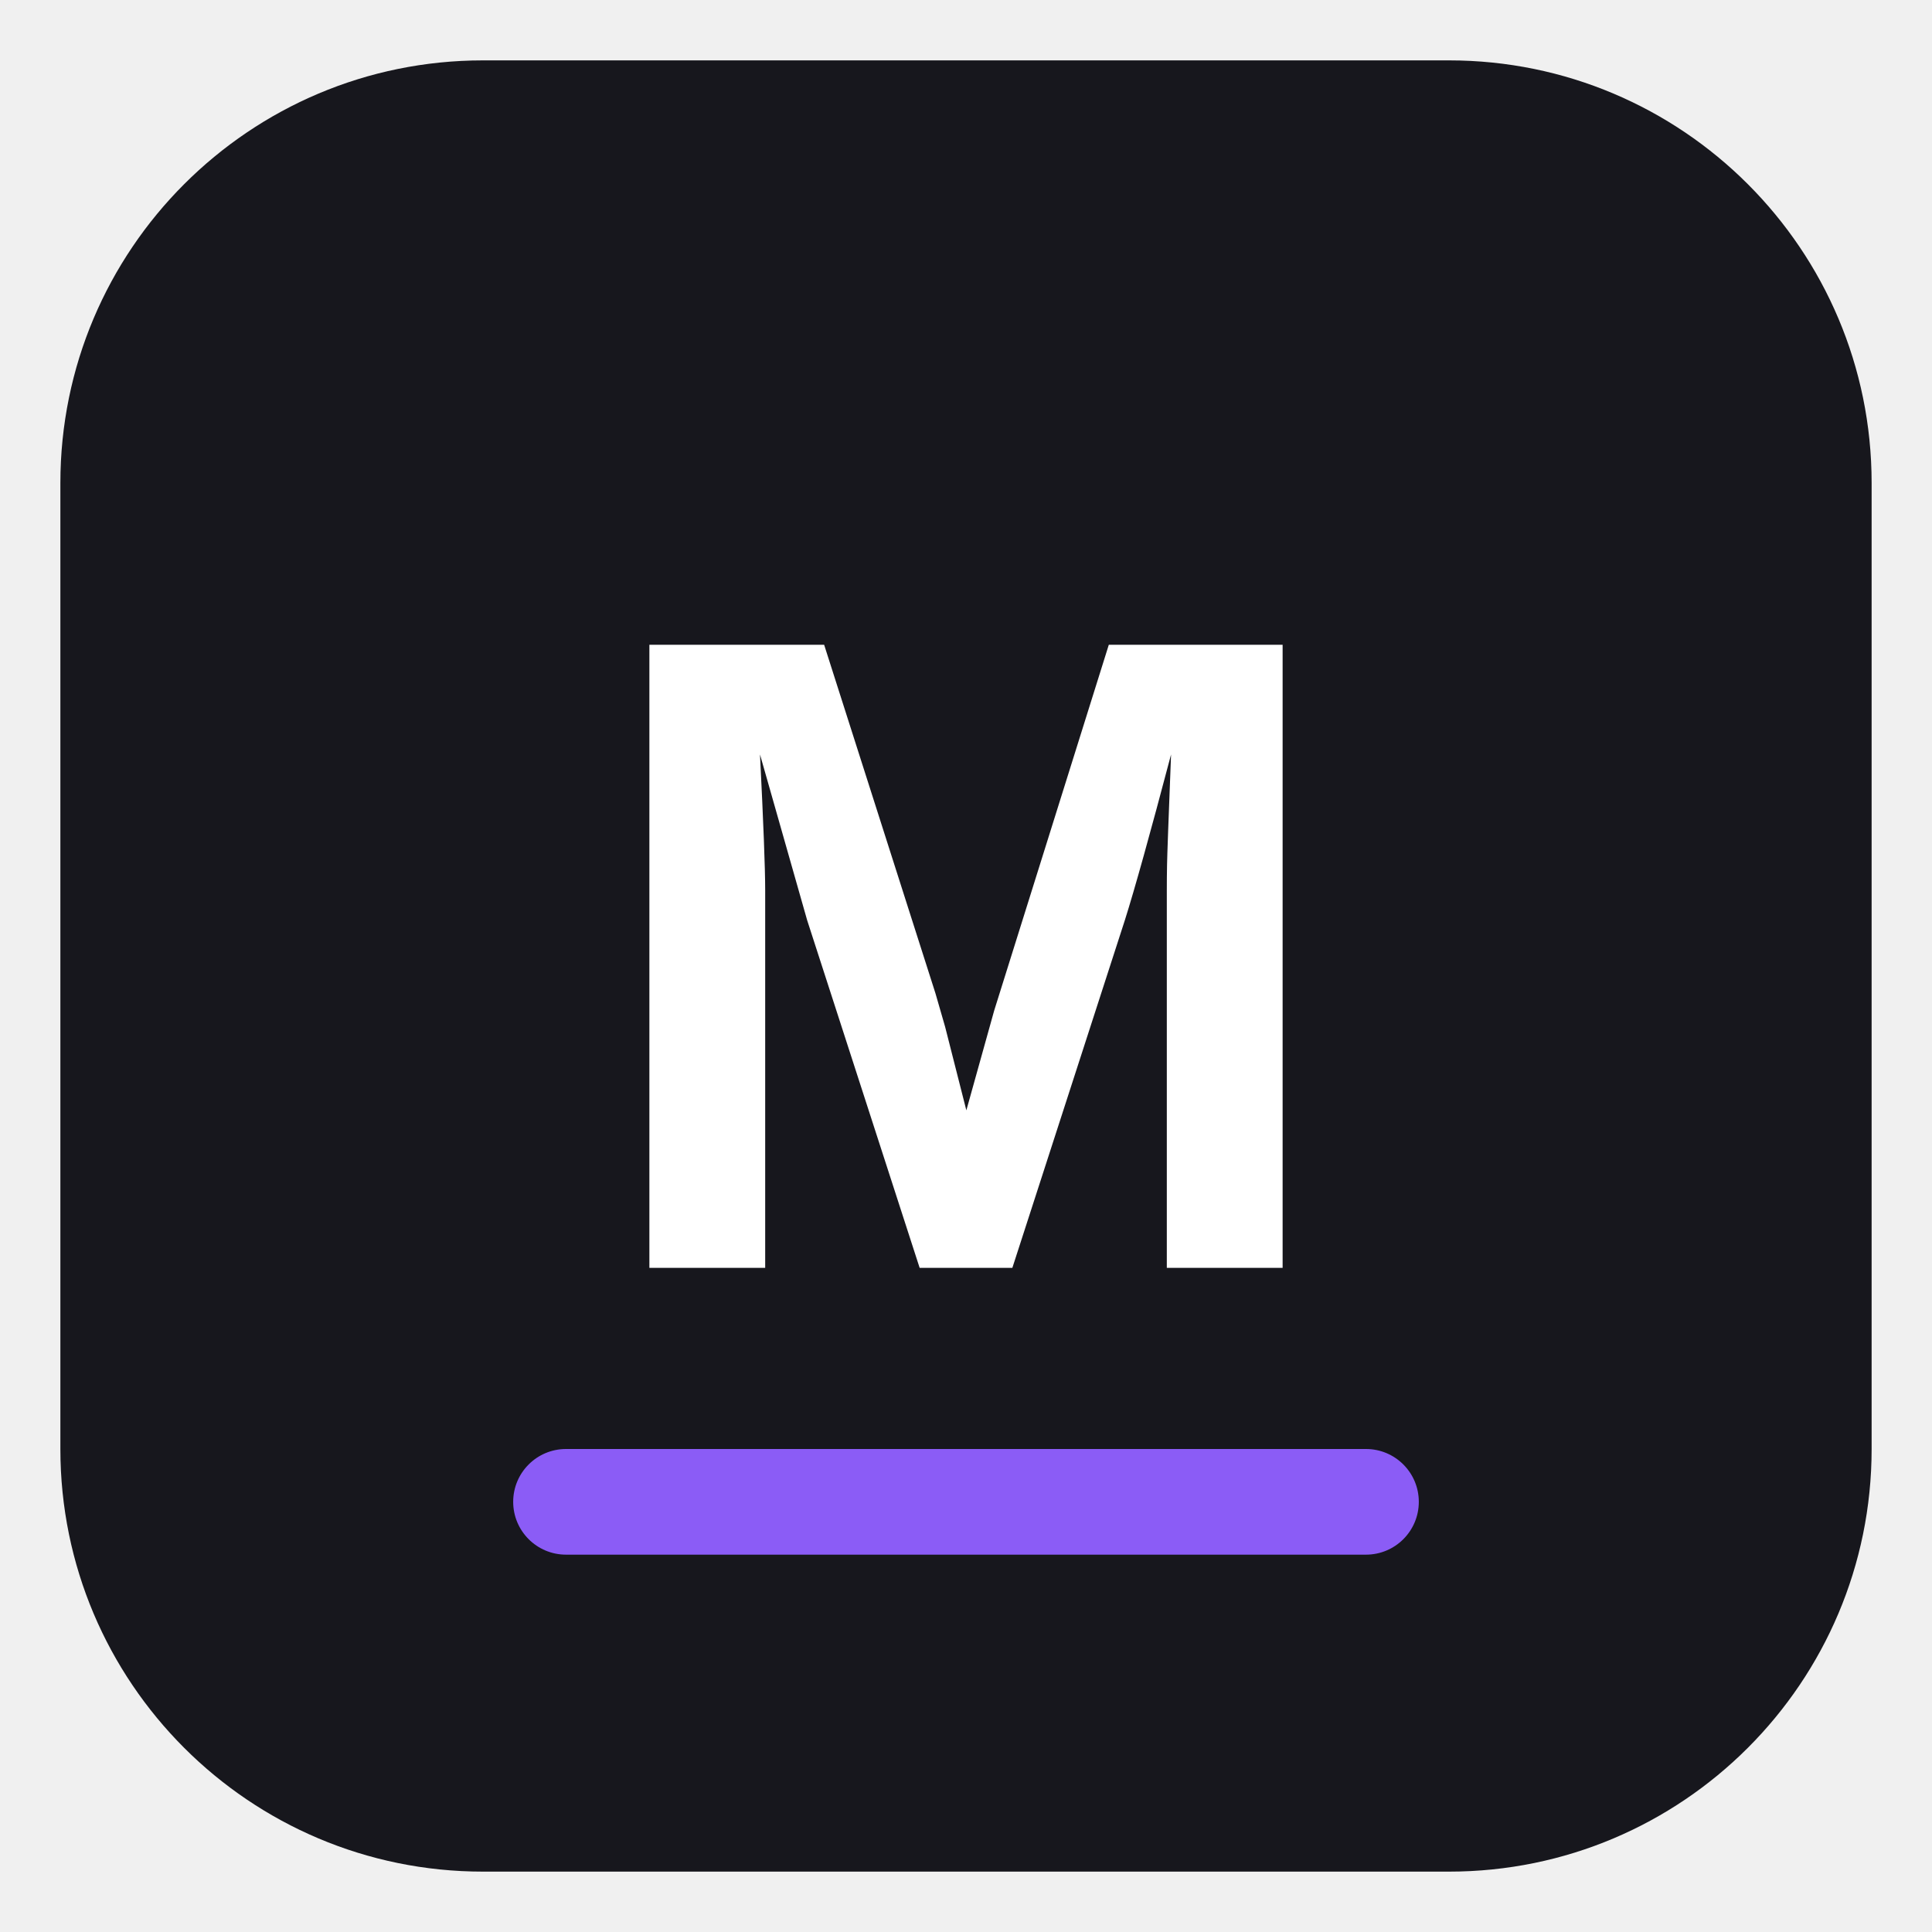
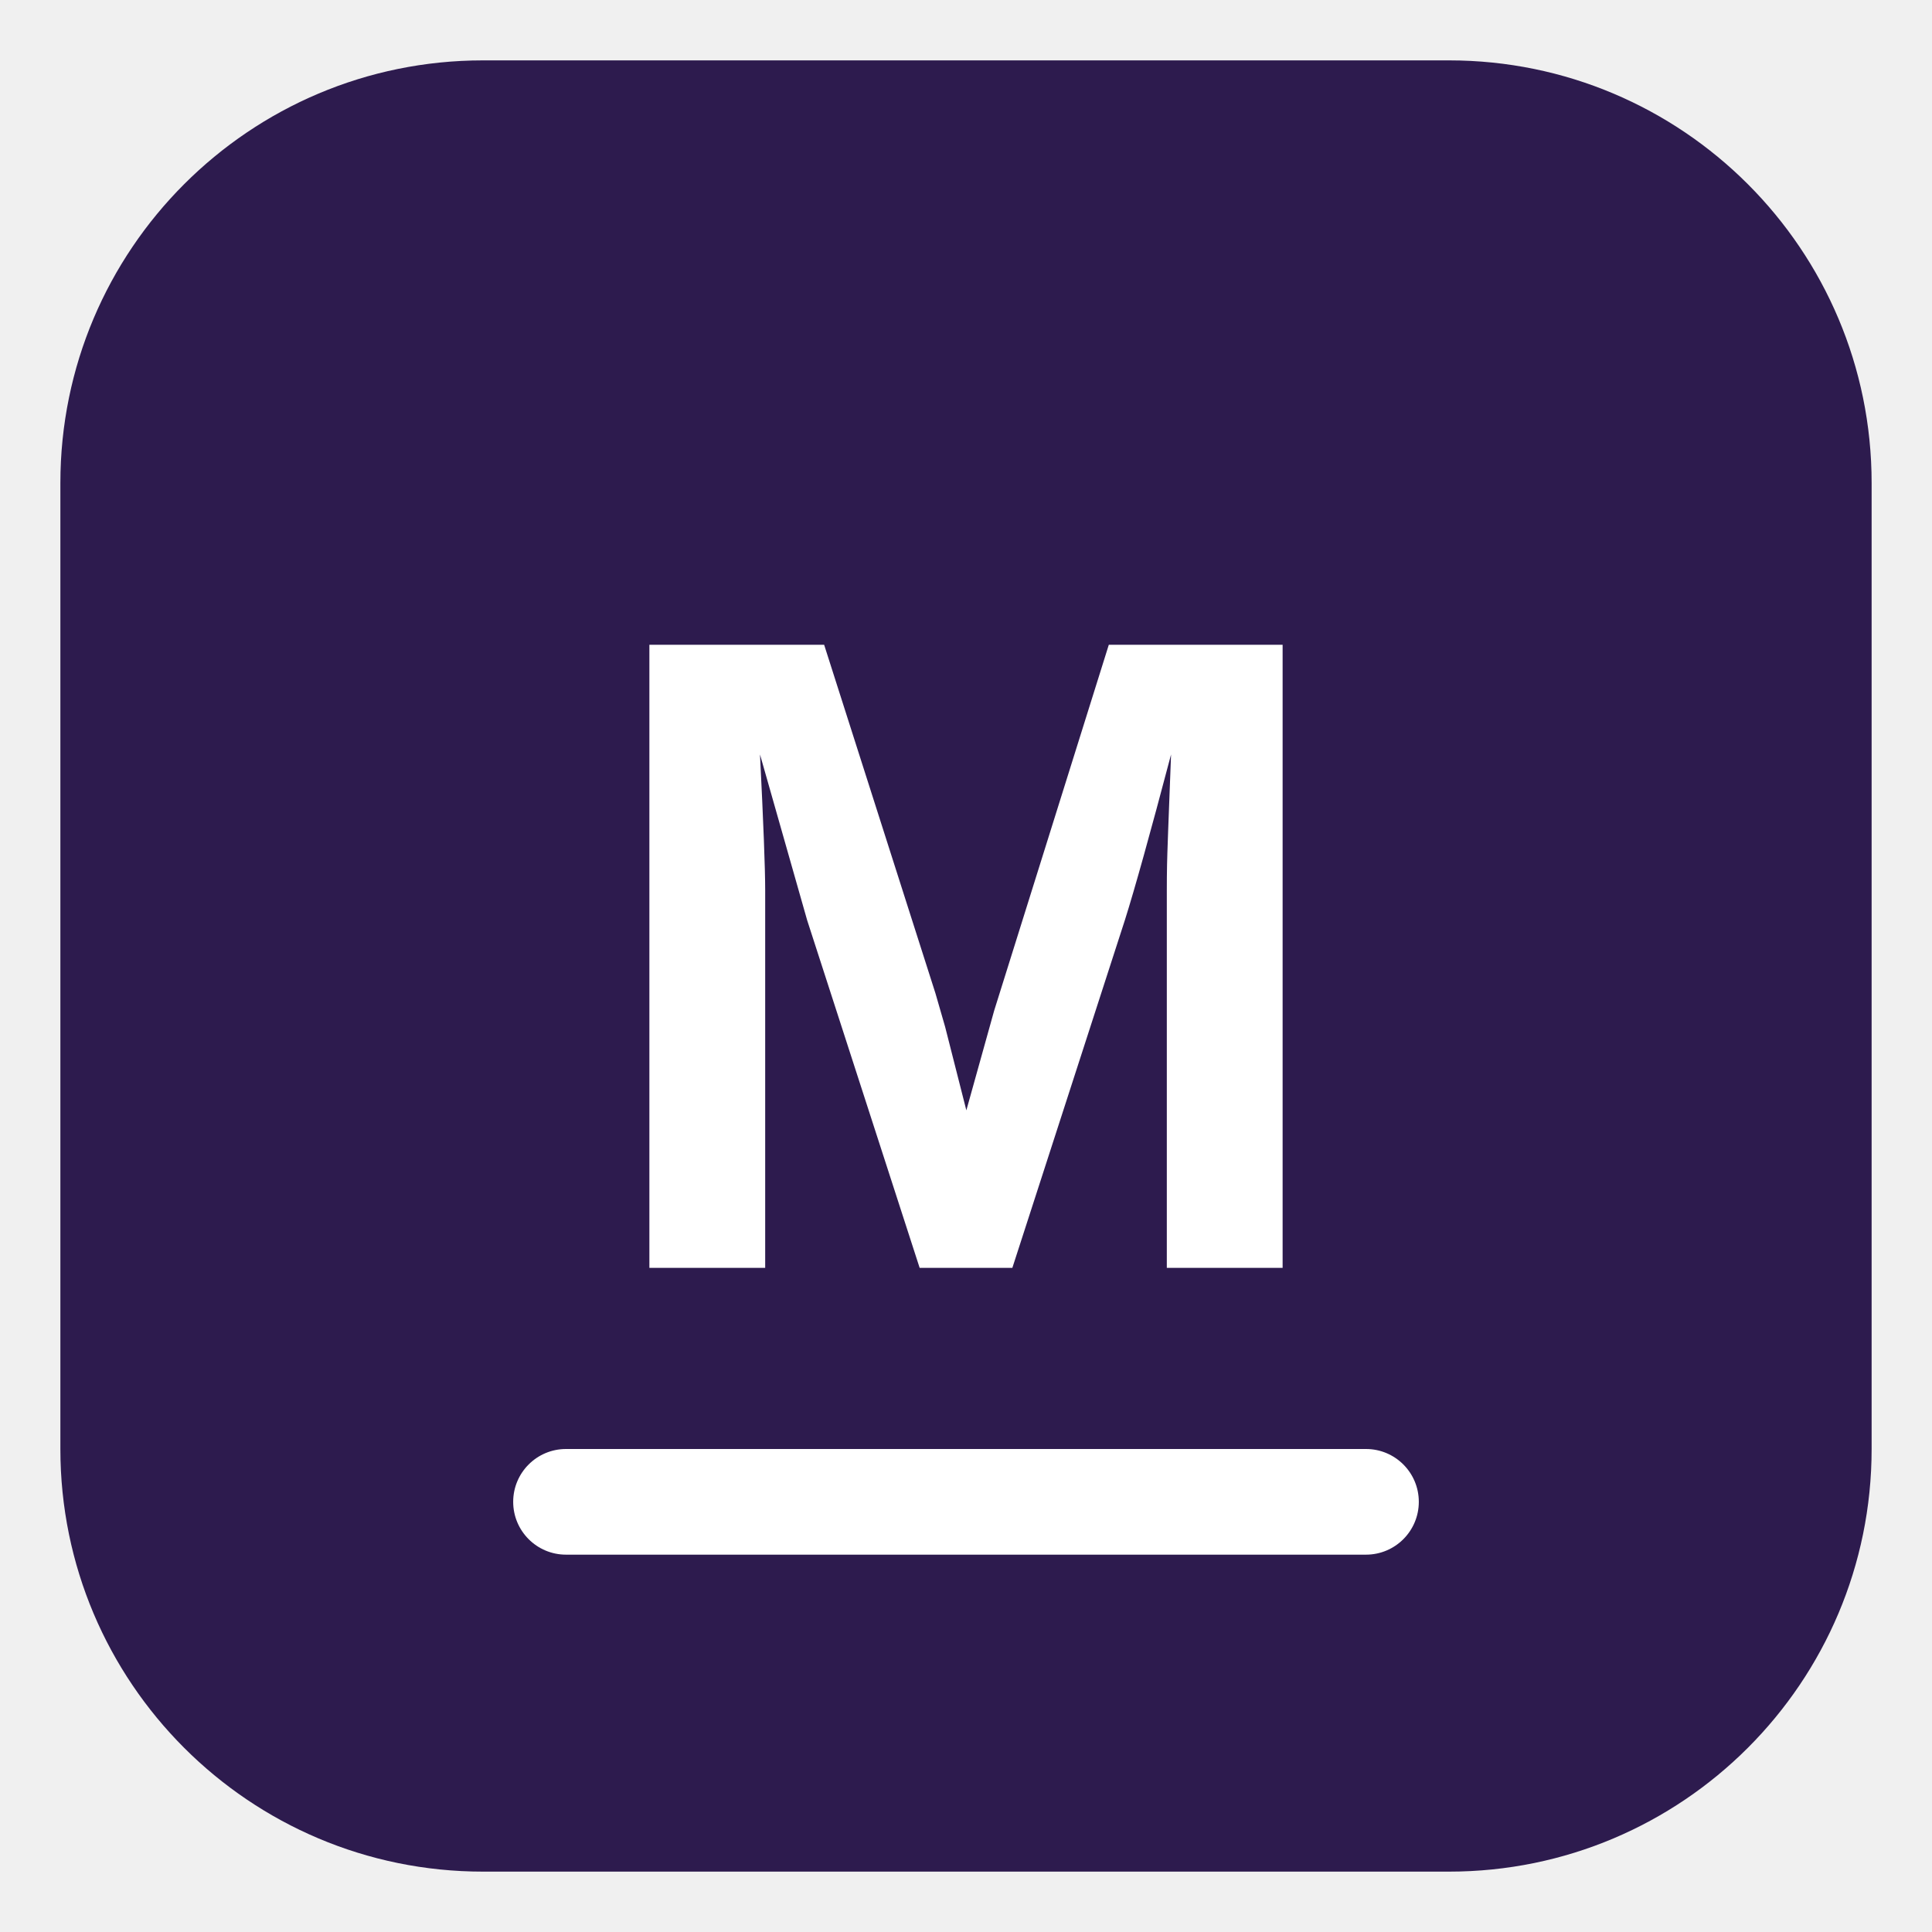
<svg xmlns="http://www.w3.org/2000/svg" width="128" height="128" viewBox="0 0 128 128">
-   <rect x="4" y="4" width="120" height="120" rx="28" fill="#17171d" />
+   <rect x="4" y="4" width="120" height="120" rx="28" fill="#2d1b4e" />
  <text x="64" y="84" font-family="Arial, Helvetica, sans-serif" font-size="60" font-weight="bold" fill="#ffffff" text-anchor="middle">M</text>
-   <rect x="34" y="96" width="60" height="7" rx="3.5" fill="#8b5cf6" />
+   <rect x="34" y="96" width="60" height="7" rx="3.5" fill="#ffffff" />
</svg>
